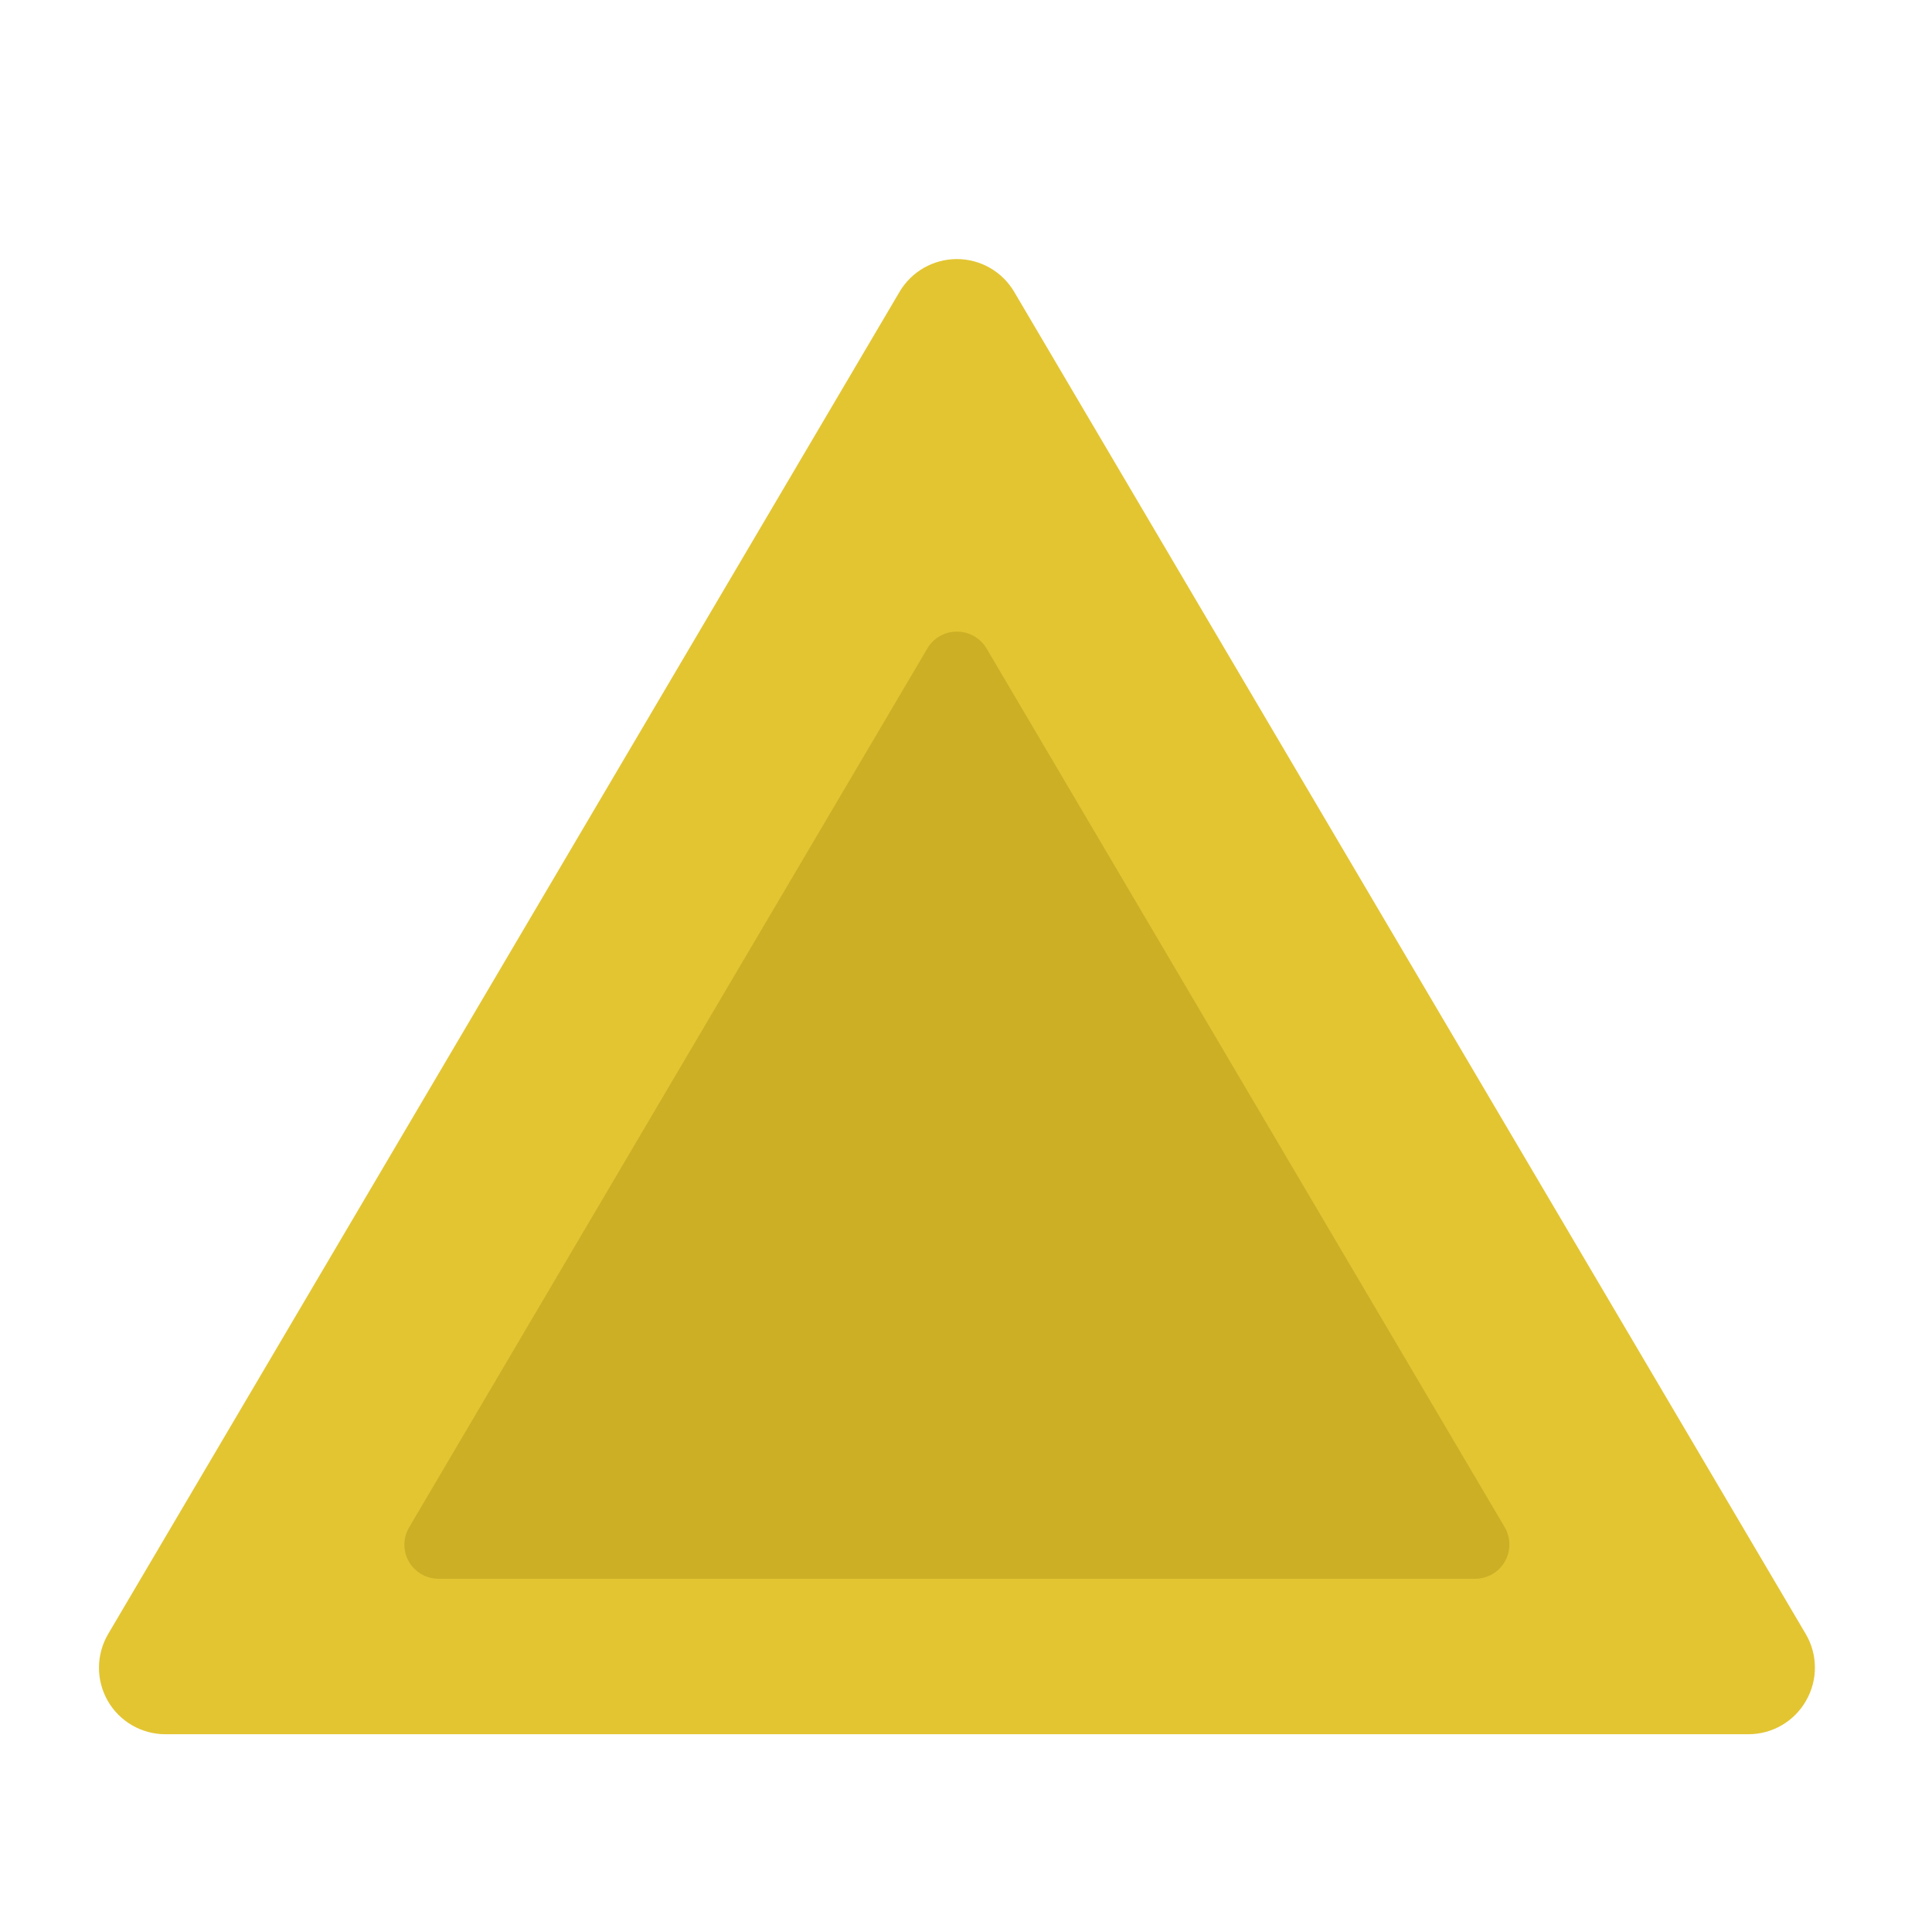
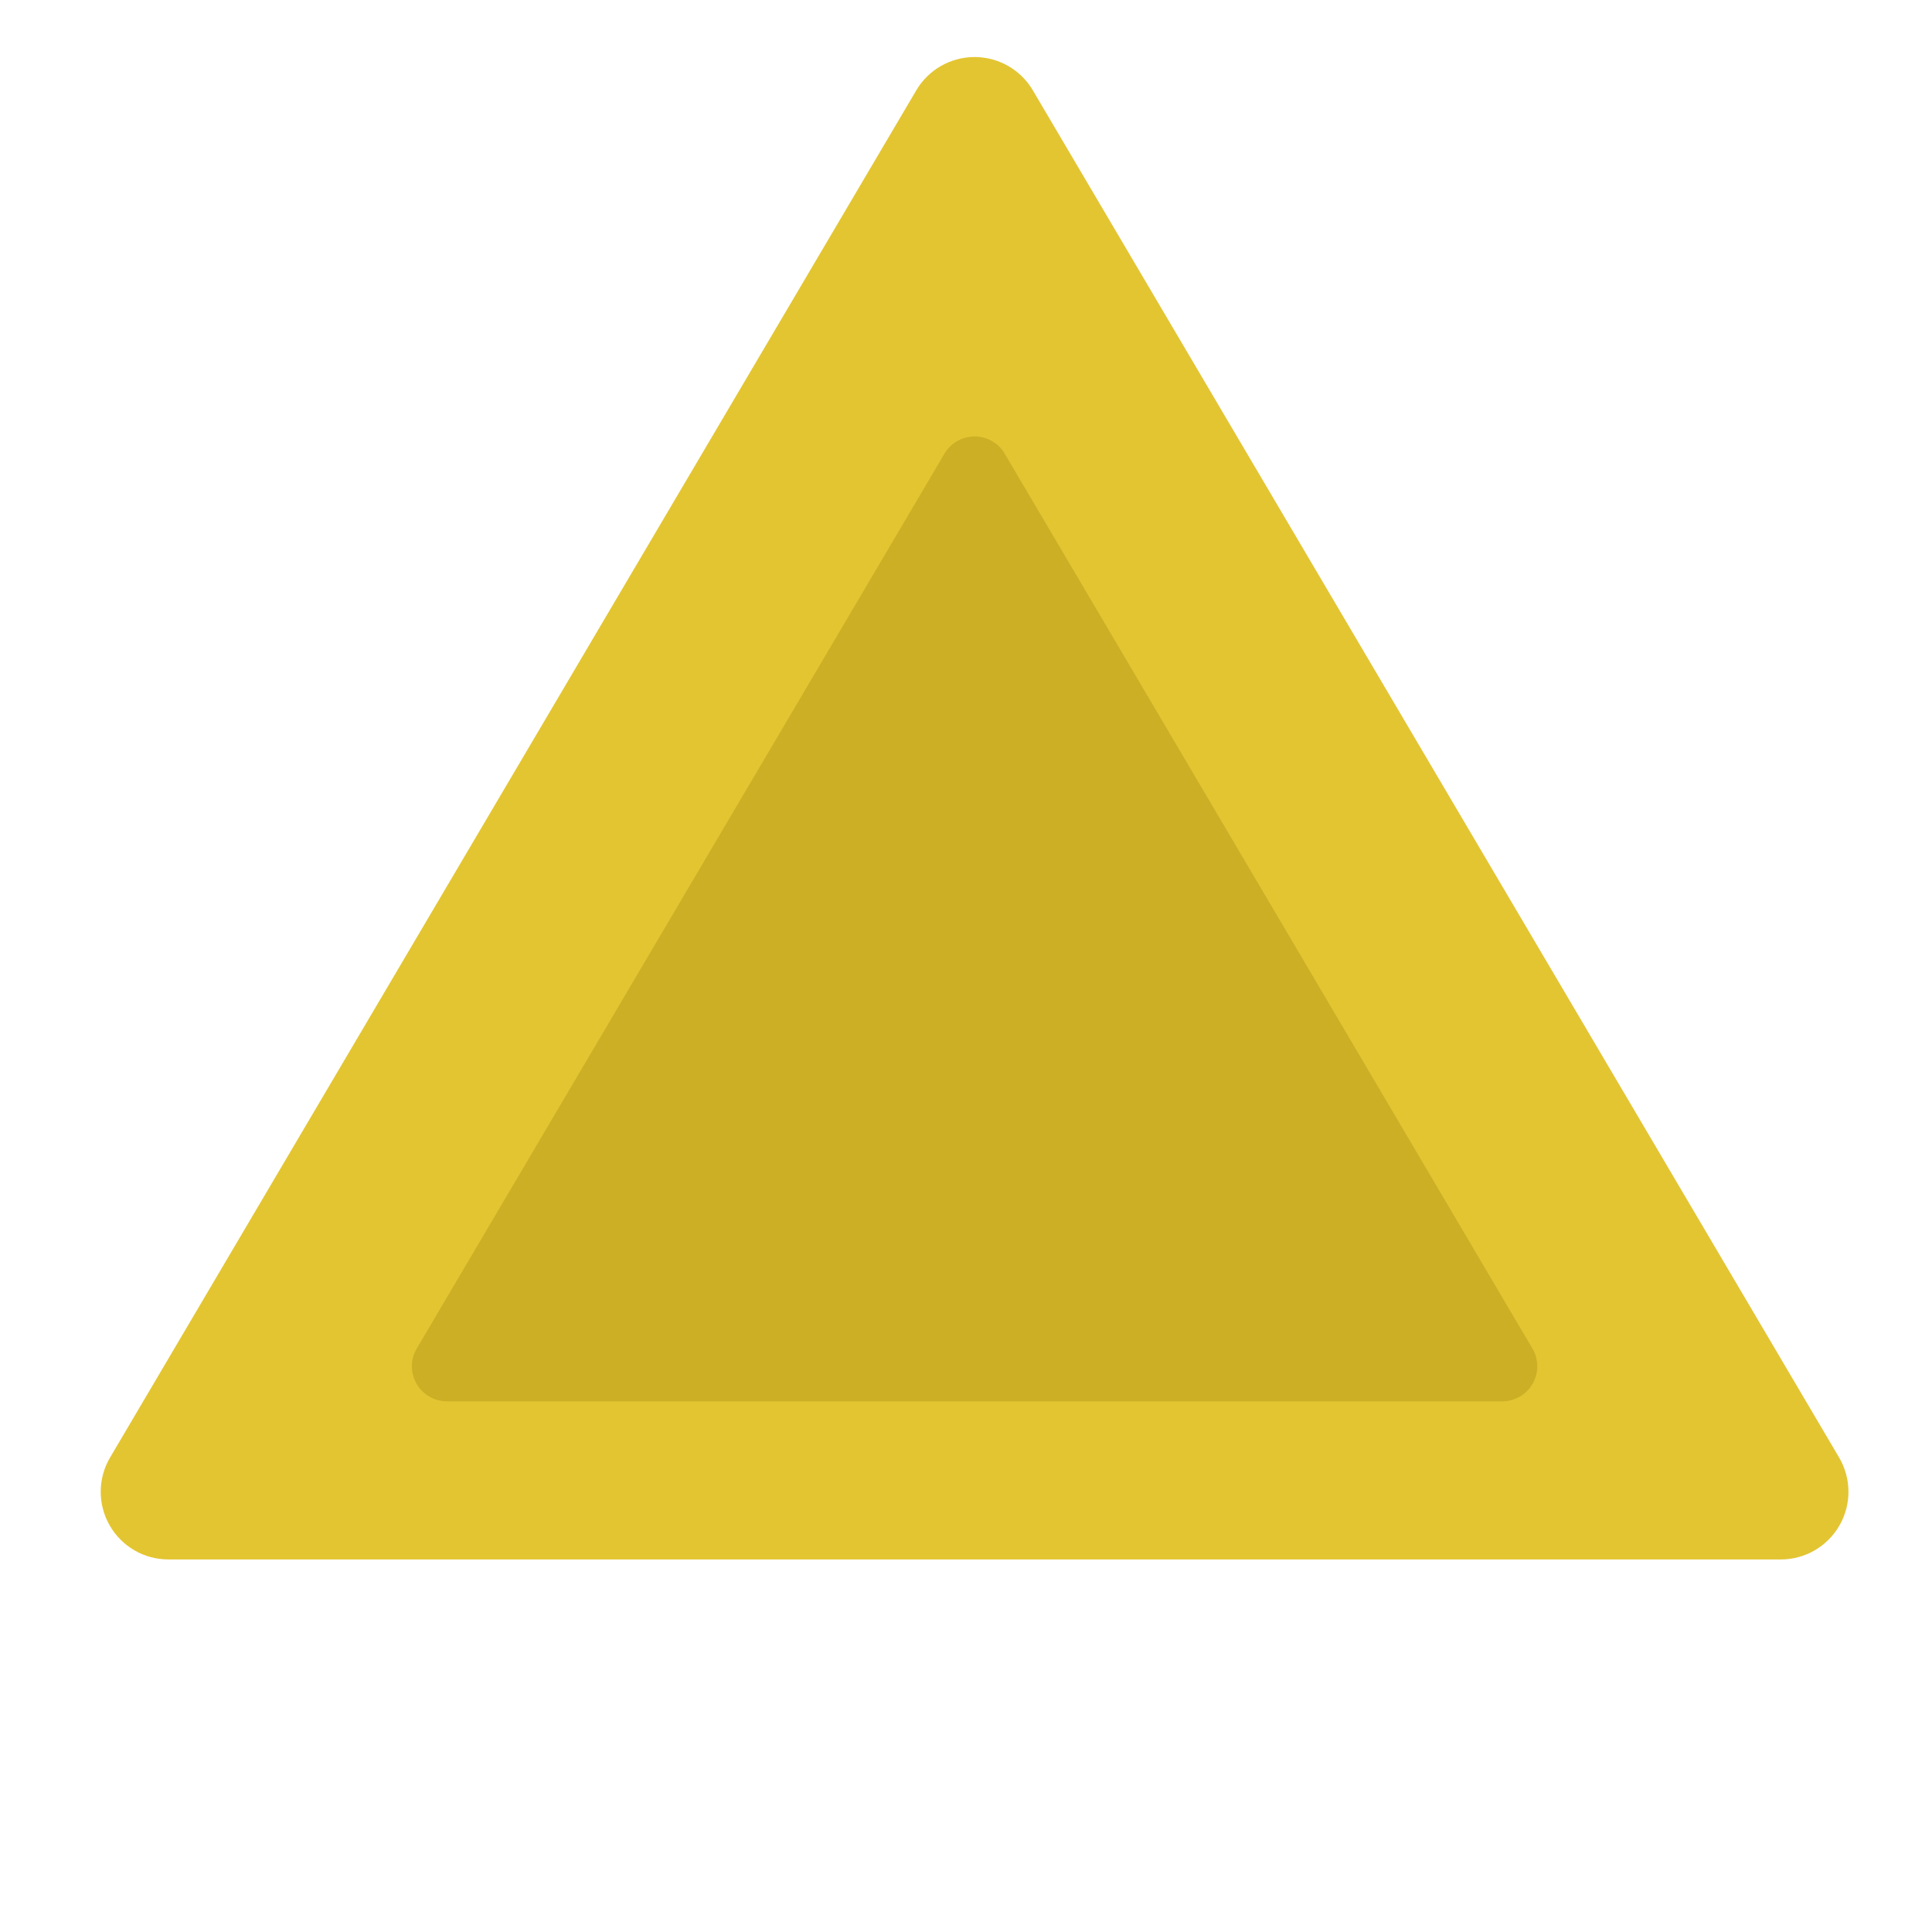
- <svg xmlns="http://www.w3.org/2000/svg" width="100%" height="100%" viewBox="0 0 11 11" version="1.1" xml:space="preserve" style="fill-rule:evenodd;clip-rule:evenodd;stroke-linejoin:round;stroke-miterlimit:2;">
-   <rect id="polyhedral_four" x="0.168" y="0.211" width="10.56" height="10.56" style="fill:none;" />
-   <g>
-     <path d="M5.122,1.661c0.068,-0.115 0.192,-0.186 0.326,-0.186c0.134,0 0.258,0.071 0.326,0.186c0.926,1.571 3.568,6.05 4.507,7.642c0.069,0.117 0.07,0.262 0.002,0.38c-0.067,0.118 -0.192,0.191 -0.328,0.191c-1.865,-0 -7.148,-0 -9.014,-0c-0.135,-0 -0.261,-0.073 -0.328,-0.191c-0.067,-0.118 -0.066,-0.263 0.003,-0.38c0.939,-1.592 3.58,-6.071 4.506,-7.642Z" style="fill:#e3c532;" />
-     <path d="M5.28,3.692c0.035,-0.06 0.099,-0.096 0.168,-0.096c0.069,-0 0.133,0.036 0.169,0.096c0.563,0.955 2.378,4.034 2.95,5.003c0.035,0.06 0.036,0.135 0.001,0.196c-0.035,0.061 -0.1,0.098 -0.17,0.098c-1.135,0 -4.765,0 -5.9,0c-0.07,0 -0.135,-0.037 -0.17,-0.098c-0.035,-0.061 -0.034,-0.136 0.002,-0.196c0.571,-0.969 2.386,-4.048 2.95,-5.003Z" style="fill:#ccaf25;" />
+ <svg xmlns="http://www.w3.org/2000/svg" width="100%" height="100%" viewBox="0 0 45 45" version="1.1" xml:space="preserve" style="fill-rule:evenodd;clip-rule:evenodd;stroke-linejoin:round;stroke-miterlimit:2;">
+   <g transform="matrix(1,0,0,1,0,-85)">
+     <g id="polyhedral_four" transform="matrix(0.364583,0,0,0.390739,-197.84,-162.113)">
+       <rect x="544.567" y="632.587" width="120.686" height="112.607" style="fill:none;" />
+       <g transform="matrix(2.74541,0,0,2.56164,714.29,-127.593)">
+         <g transform="matrix(1.21456,0,0,1.02977,-75.9047,55.9674)">
+           <path d="M28.576,235.806C28.809,235.34 29.234,235.054 29.693,235.054C30.152,235.054 30.576,235.34 30.809,235.806C33.984,242.155 43.038,260.263 46.256,266.7C46.492,267.172 46.496,267.758 46.265,268.234C46.034,268.711 45.605,269.005 45.139,269.005C38.747,269.005 20.639,269.005 14.246,269.005C13.781,269.005 13.351,268.711 13.121,268.234C12.89,267.758 12.893,267.172 13.13,266.7C16.348,260.263 25.402,242.155 28.576,235.806Z" style="fill:rgb(227,197,50);" />
+         </g>
+         <g transform="matrix(0.773626,0,0,0.655926,-62.8122,152.853)">
+           <path d="M28.787,235.386C28.976,235.007 29.32,234.775 29.693,234.775C30.065,234.775 30.41,235.007 30.599,235.386C33.631,241.449 43.398,260.985 46.473,267.134C46.665,267.517 46.668,267.993 46.48,268.379C46.293,268.766 45.944,269.005 45.567,269.005C39.461,269.005 19.925,269.005 13.819,269.005C13.441,269.005 13.093,268.766 12.905,268.379C12.718,267.993 12.721,267.517 12.913,267.134C15.987,260.985 25.755,241.449 28.787,235.386Z" style="fill:rgb(204,175,37);" />
+         </g>
+       </g>
+     </g>
  </g>
</svg>
